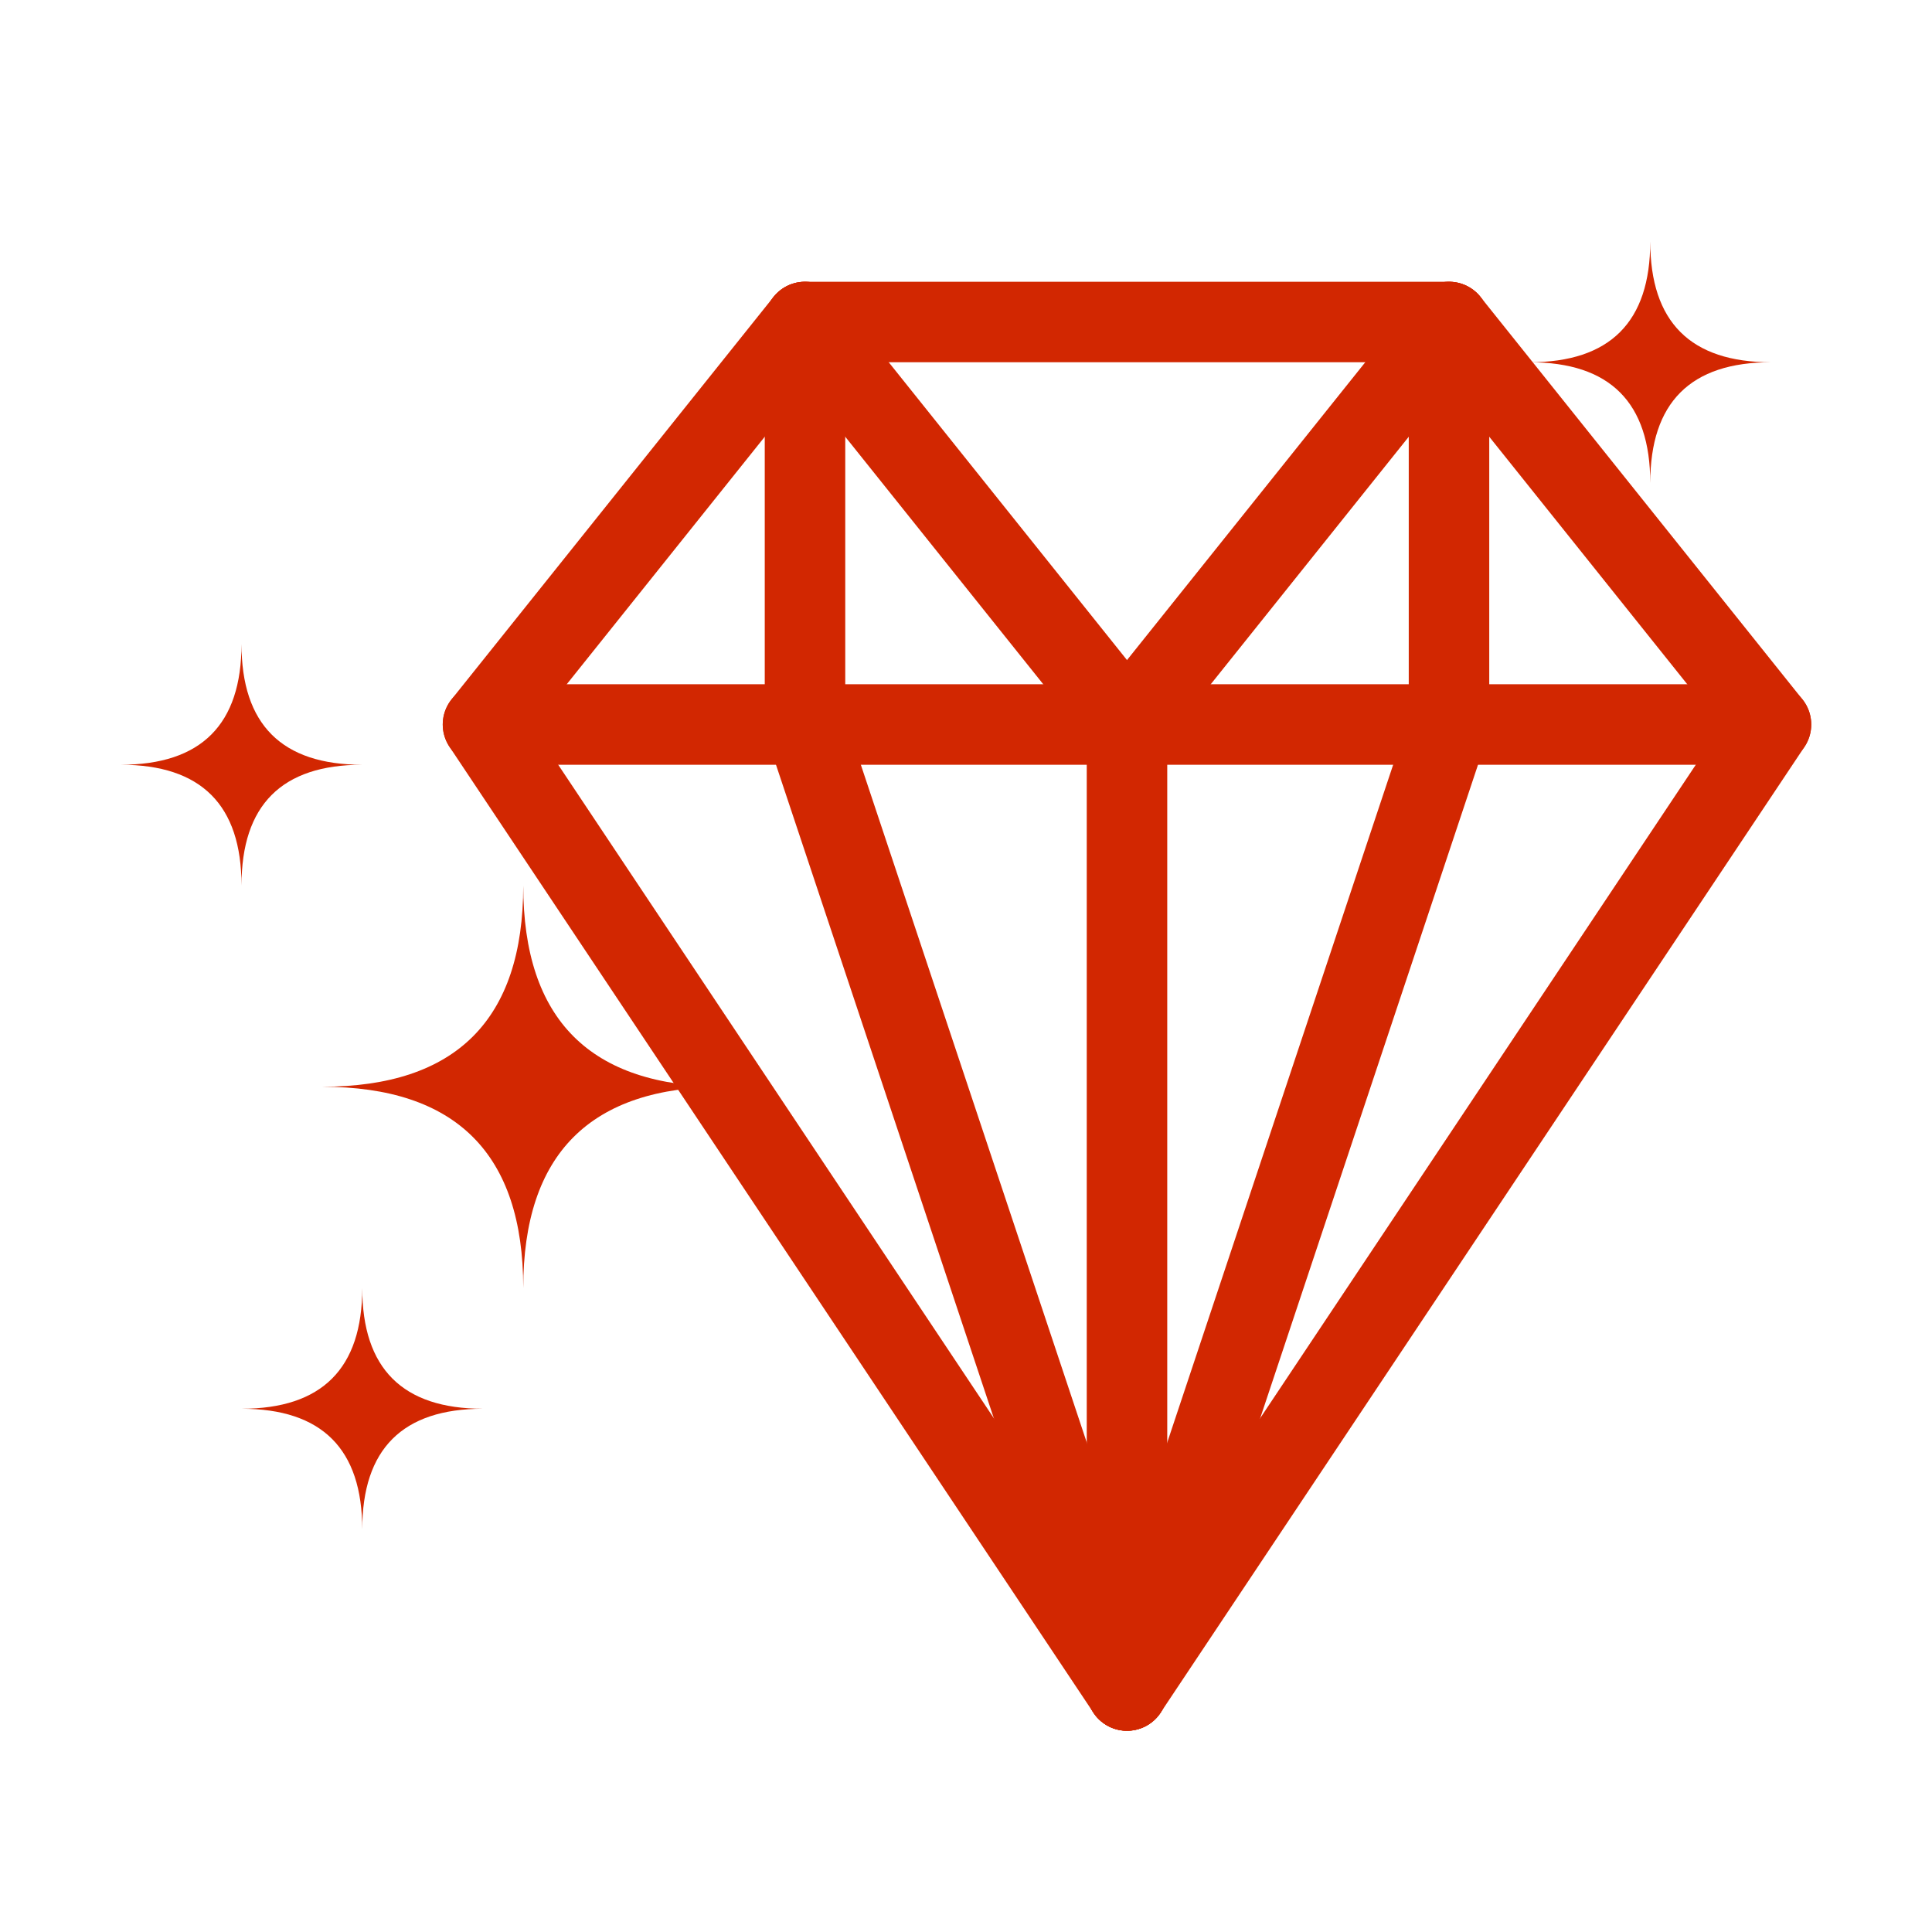
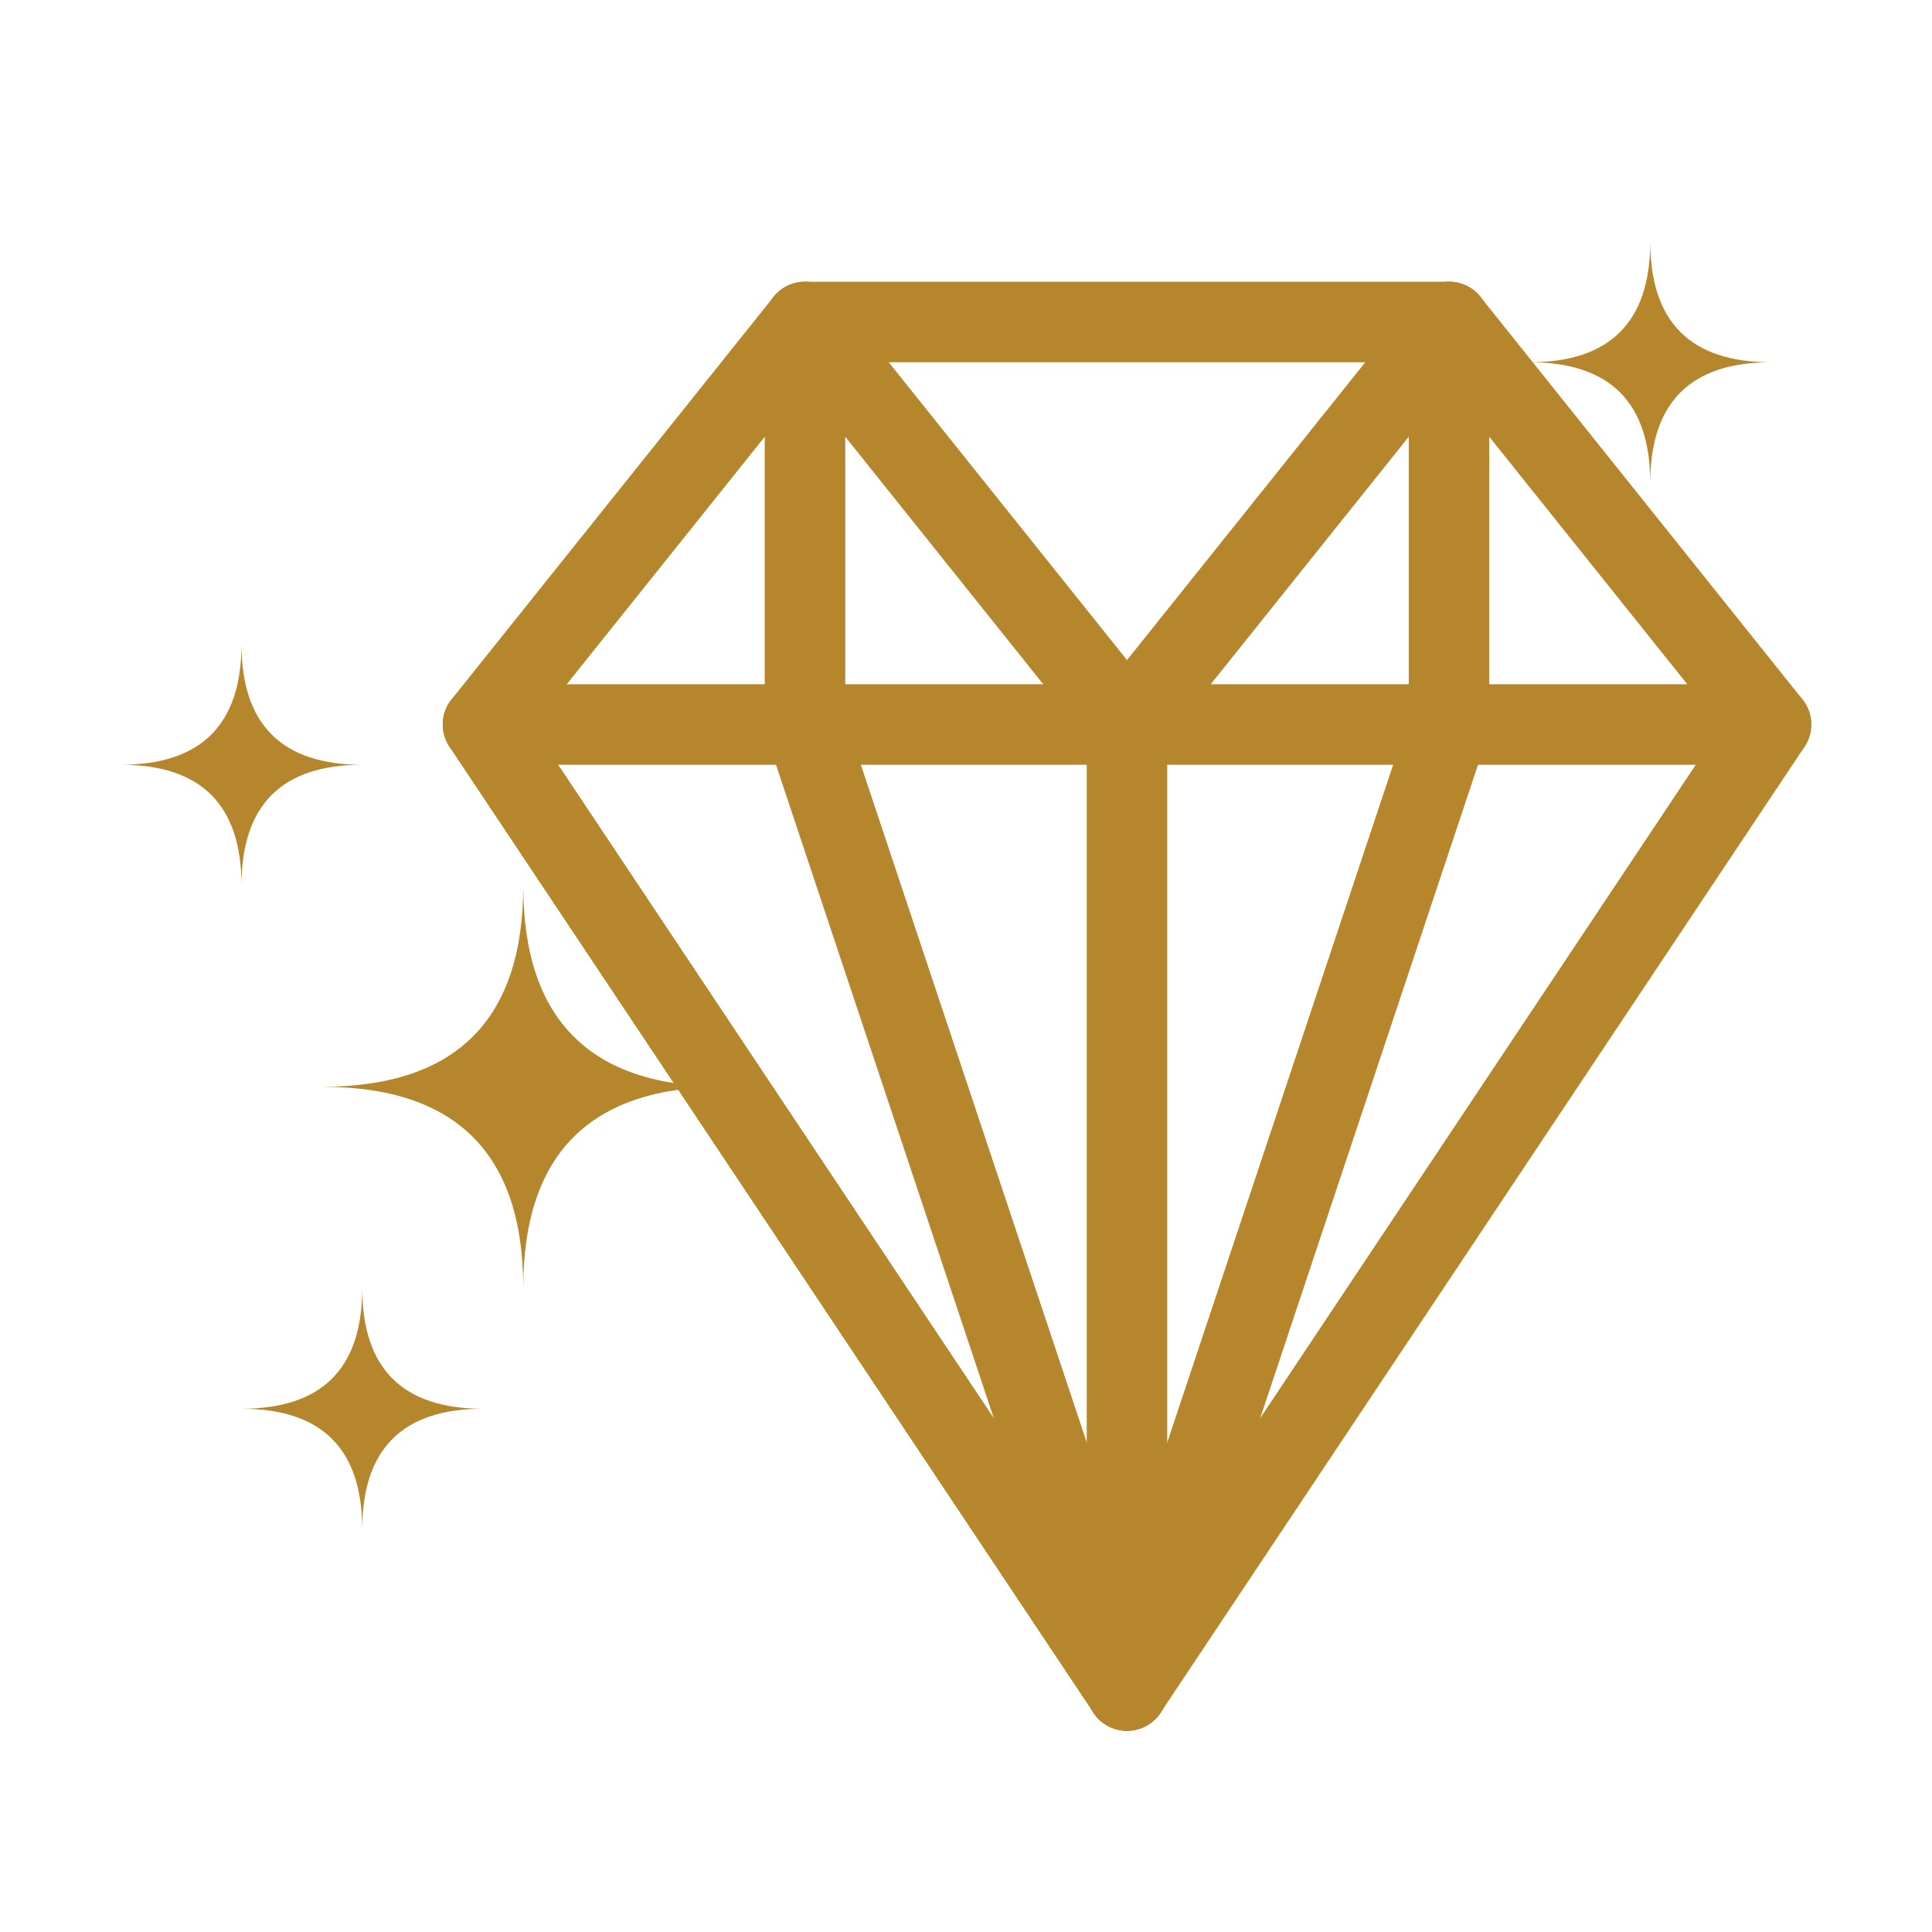
<svg xmlns="http://www.w3.org/2000/svg" viewBox="0 0 24 24" fill="none">
-   <g stroke="#D22701" stroke-width="1" stroke-linejoin="round" stroke-linecap="round">
+   <g stroke="#B6862C" stroke-width="1" stroke-linejoin="round" stroke-linecap="round">
    <path d="M 10 4 L 18 4 L 22 9 L 14 21 L 6 9 Z" />
    <path d="M 6 9 L 22 9" />
    <path d="M 10 4 L 10 9" />
    <path d="M 10 4 L 14 9" />
    <path d="M 18 4 L 14 9" />
    <path d="M 18 4 L 18 9" />
    <path d="M 14 21 L 10 9" />
    <path d="M 14 21 L 14 9" />
    <path d="M 14 21 L 18 9" />
  </g>
-   <g fill="#D22701">
+   <g fill="#B6862C">
    <path d="M 6.5 11 Q 6.5 13.5 9 13.5 Q 6.5 13.5 6.5 16 Q 6.5 13.5 4 13.5 Q 6.5 13.5 6.5 11 Z" />
    <path d="M 3 8 Q 3 9.5 4.5 9.5 Q 3 9.5 3 11 Q 3 9.5 1.5 9.5 Q 3 9.5 3 8 Z" />
    <path d="M 4.5 16 Q 4.5 17.5 6 17.5 Q 4.5 17.5 4.5 19 Q 4.5 17.5 3 17.5 Q 4.5 17.5 4.5 16 Z" />
    <path d="M 20.5 3 Q 20.5 4.5 22 4.5 Q 20.5 4.5 20.5 6 Q 20.5 4.5 19 4.5 Q 20.5 4.5 20.5 3 Z" />
  </g>
</svg>
